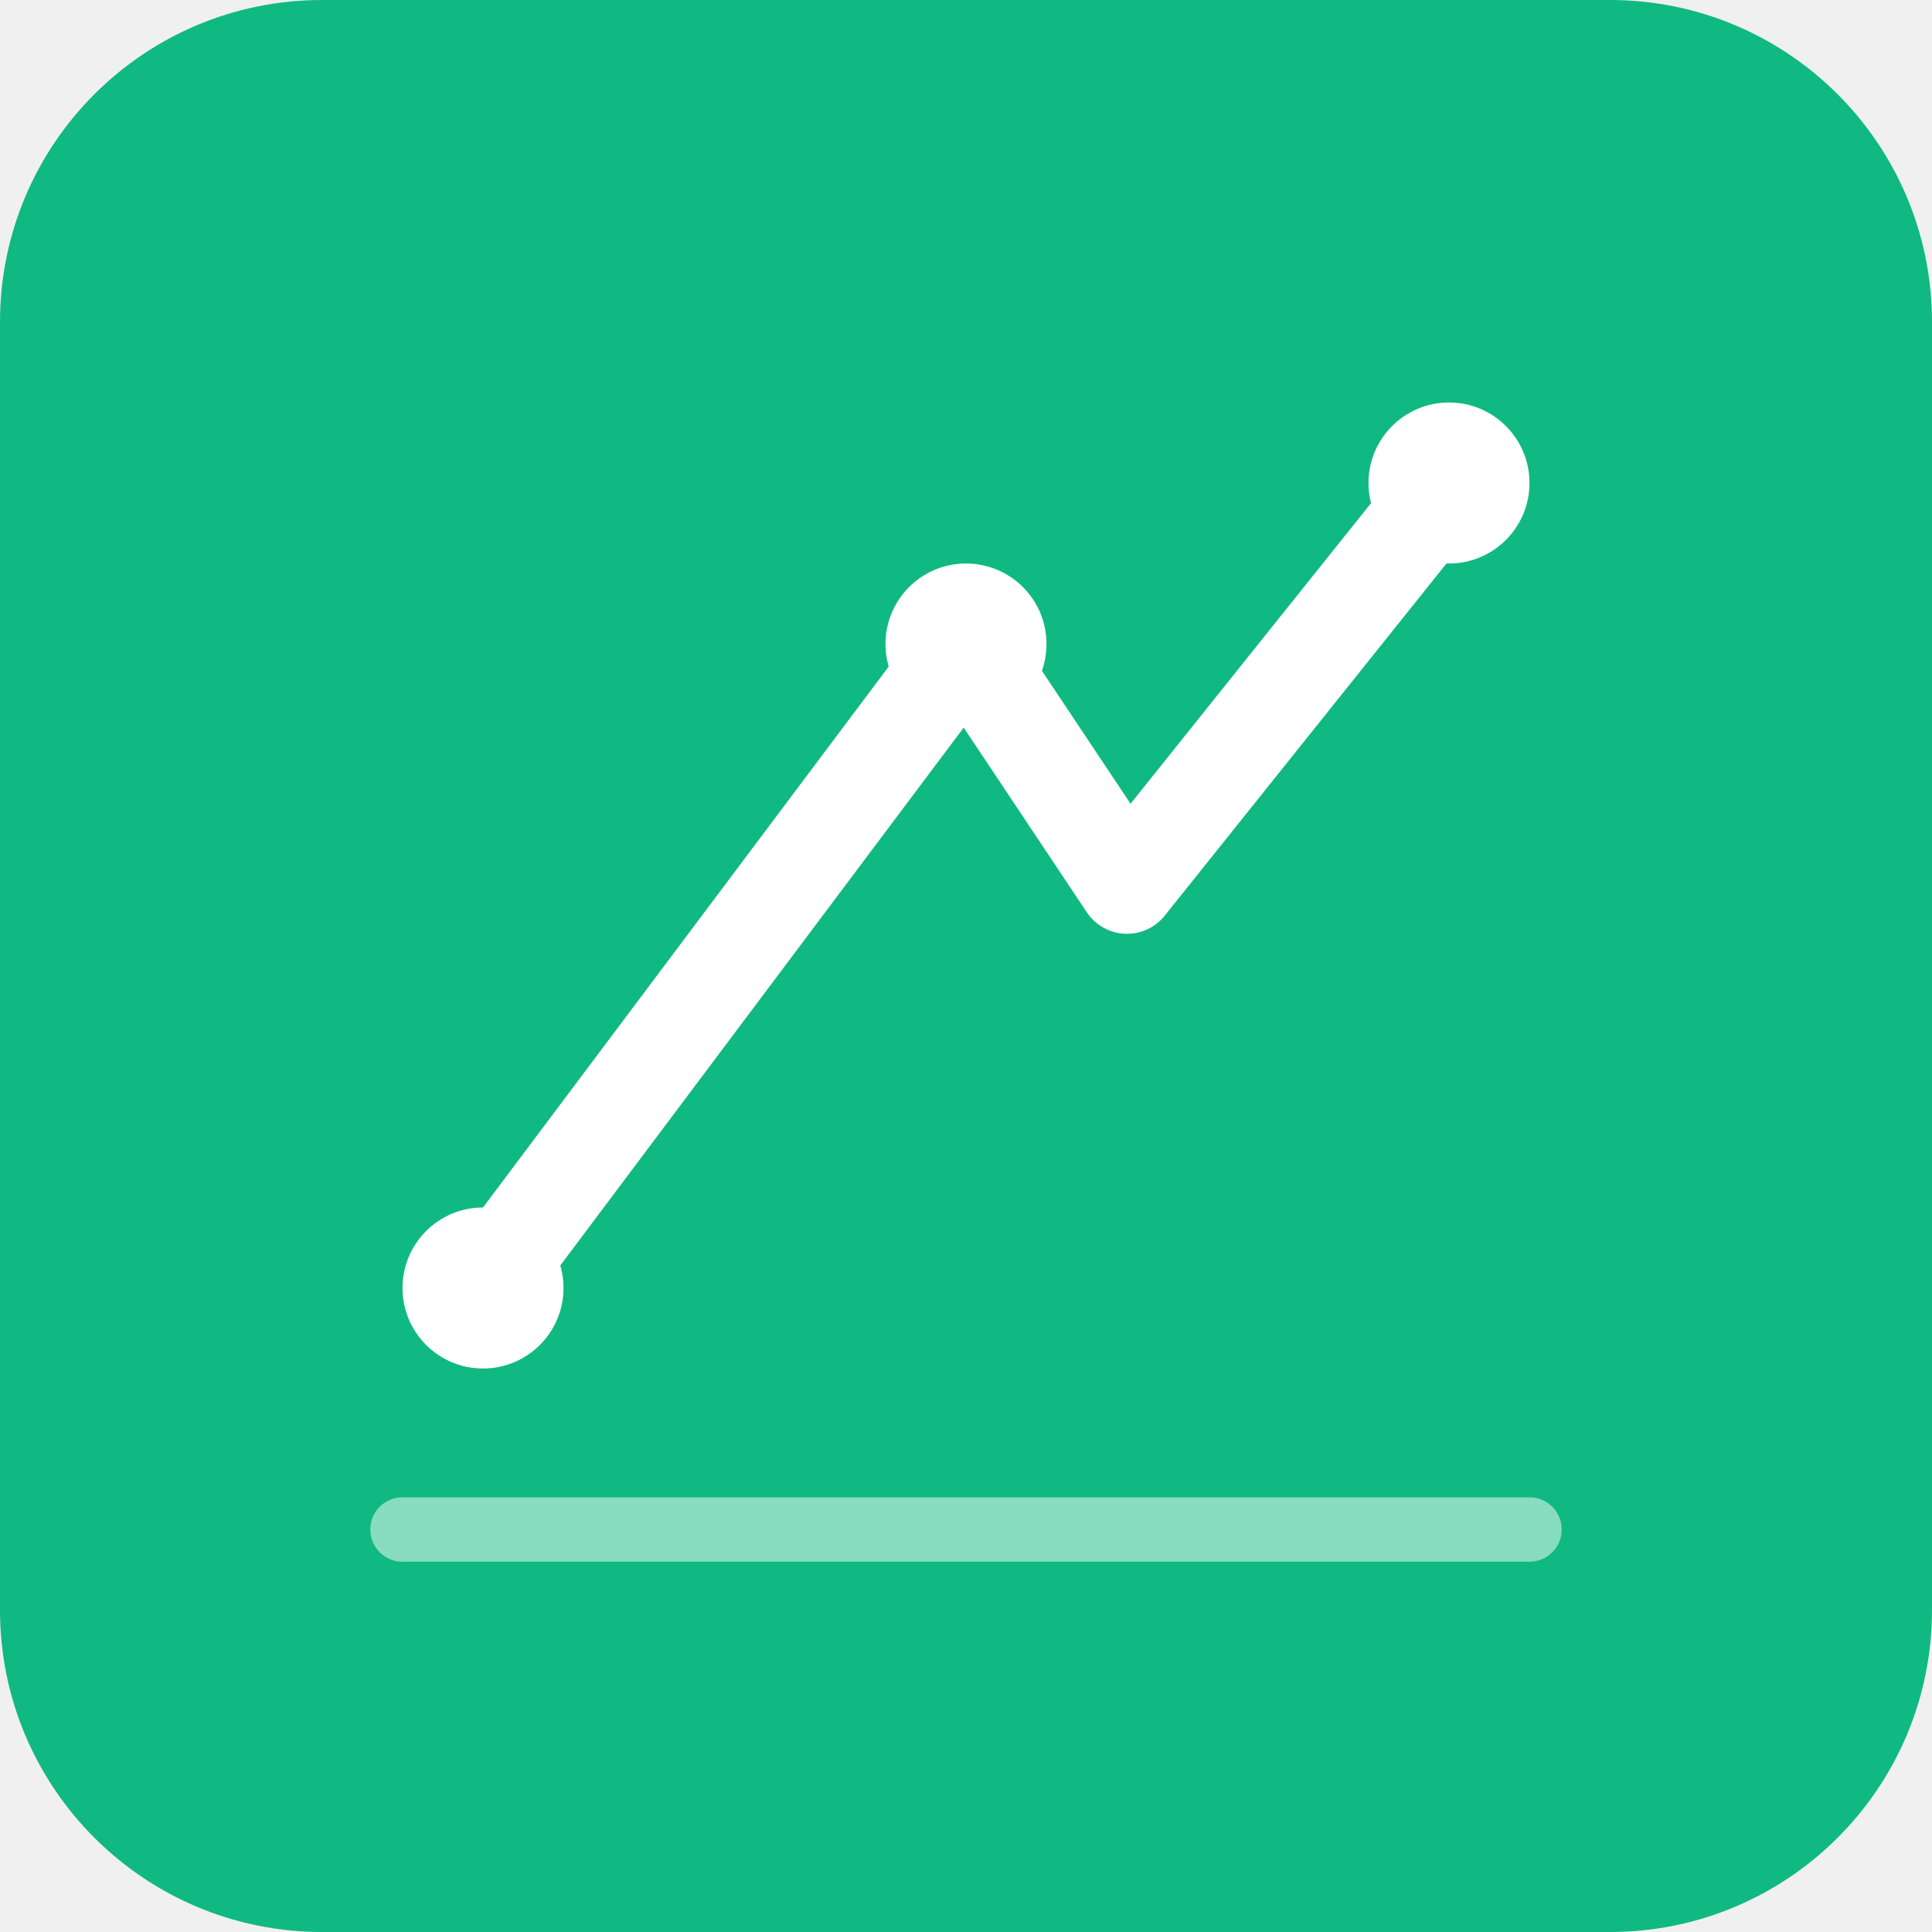
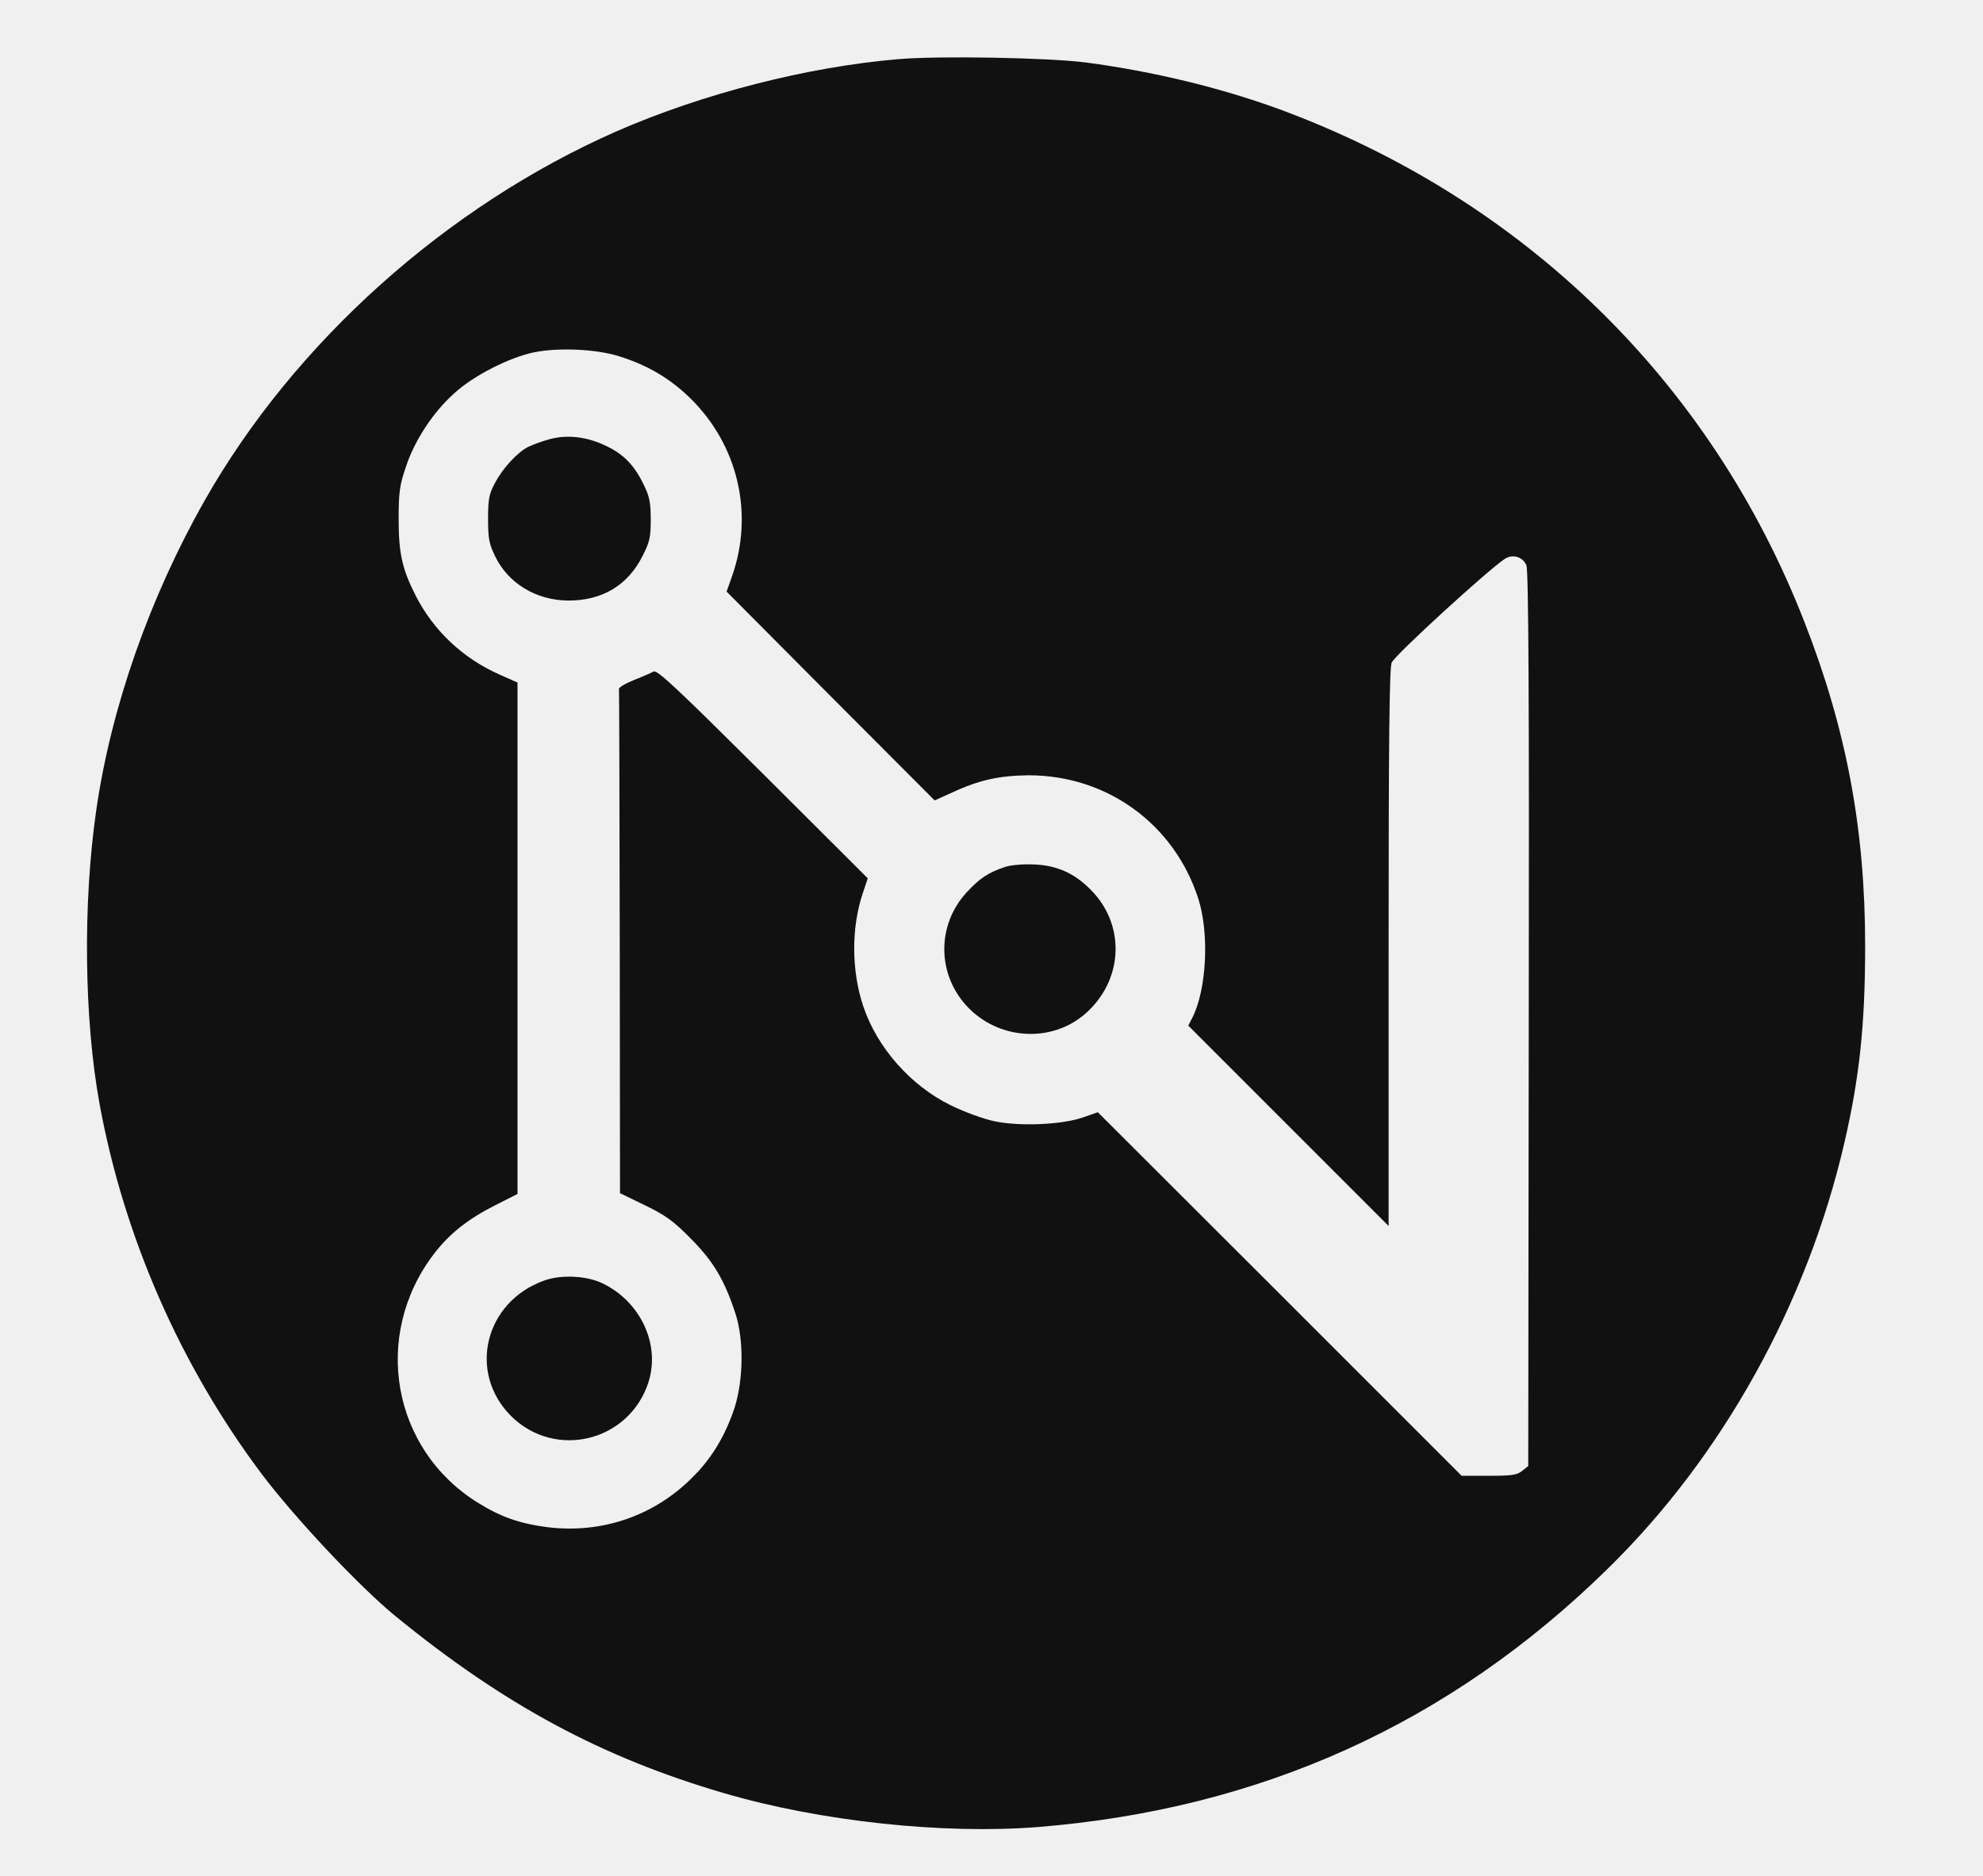
- <svg xmlns="http://www.w3.org/2000/svg" viewBox="0 0 120 120" fill="none">
-   <rect width="120" height="120" rx="20" fill="#10b981" />
-   <path d="M30 80 L60 40 L70 55 L90 30" stroke="white" stroke-width="6" stroke-linecap="round" stroke-linejoin="round" fill="none" />
-   <circle cx="30" cy="80" r="5" fill="white" />
-   <circle cx="60" cy="40" r="5" fill="white" />
-   <circle cx="90" cy="30" r="5" fill="white" />
-   <path d="M25 95 L95 95" stroke="white" stroke-width="4" stroke-linecap="round" opacity="0.5" />
+ <svg xmlns="http://www.w3.org/2000/svg" viewBox="0 0 7740 7320" role="img" aria-label="new-branch logo">
+   <style>
+     /* Default (light mode) */
+     .logo { fill: #111; }
+ 
+     /* GitHub dark mode */
+     @media (prefers-color-scheme: dark) {
+       .logo { fill: #f5f5f5; }
+     }
+   </style>
+   <g transform="translate(0,7320) scale(1,-1)" class="logo">
+     <path d="M3505 7089 c-354 -30 -760 -134 -1095 -280 -666 -292 -1262 -826 -1612 -1444 -214 -378 -364 -805 -422 -1205 -53 -365 -48 -818 13 -1151 96 -520 316 -1021 634 -1444 131 -173 382 -440 522 -554 423 -345 803 -550 1282 -690 376 -110 855 -161 1223 -132 871 70 1609 404 2225 1008 448 438 779 1035 924 1663 59 255 81 461 81 768 0 456 -73 846 -238 1267 -366 937 -1095 1648 -2052 2000 -228 83 -488 146 -750 181 -148 19 -573 27 -735 13z m-1090 -1159 c112 -35 199 -86 279 -164 186 -182 249 -449 164 -693 l-22 -62 406 -408 406 -407 69 31 c105 49 185 66 298 67 306 0 568 -190 662 -481 44 -136 33 -357 -24 -467 l-15 -29 391 -391 391 -391 0 1087 c0 803 3 1094 12 1112 13 30 381 366 442 405 31 20 71 7 84 -26 8 -20 11 -531 9 -1771 l-2 -1744 -24 -19 c-20 -16 -40 -19 -129 -19 l-107 0 -710 710 -710 709 -60 -21 c-83 -28 -245 -35 -345 -14 -42 9 -116 36 -169 62 -157 77 -287 225 -341 385 -47 139 -48 308 -2 444 l19 57 -409 408 c-334 332 -413 407 -427 399 -9 -5 -43 -20 -76 -33 -33 -13 -60 -29 -59 -35 1 -6 2 -451 3 -990 l1 -978 97 -47 c80 -39 110 -60 178 -129 88 -88 132 -161 175 -292 34 -103 32 -260 -3 -370 -36 -108 -89 -197 -164 -271 -149 -150 -352 -220 -563 -195 -111 14 -185 40 -275 96 -335 208 -414 652 -172 970 60 79 133 137 240 191 l87 44 0 998 0 998 -72 32 c-142 63 -257 172 -326 308 -53 105 -66 166 -66 299 0 103 4 132 28 202 33 102 106 214 189 288 75 69 215 140 312 160 94 19 239 13 330 -15z" />
+     <path d="M2142 5605 c-29 -8 -66 -22 -82 -30 -42 -22 -98 -83 -128 -140 -23 -43 -27 -62 -27 -140 0 -79 4 -97 28 -147 51 -105 159 -170 282 -172 135 -1 236 59 294 176 27 53 31 72 31 140 0 64 -5 90 -25 131 -37 79 -79 123 -148 156 -76 37 -153 46 -225 26z" />
+     <path d="M3925 3937 c-69 -23 -100 -44 -153 -101 -115 -126 -115 -315 0 -441 123 -135 334 -148 467 -29 142 127 154 332 30 469 -67 73 -138 107 -232 111 -42 2 -89 -2 -112 -9z" />
+     <path d="M2124 2322 c-232 -83 -299 -358 -130 -528 172 -172 462 -101 537 131 47 147 -30 314 -179 386 -61 30 -162 35 -228 11z" />
+   </g>
</svg>
